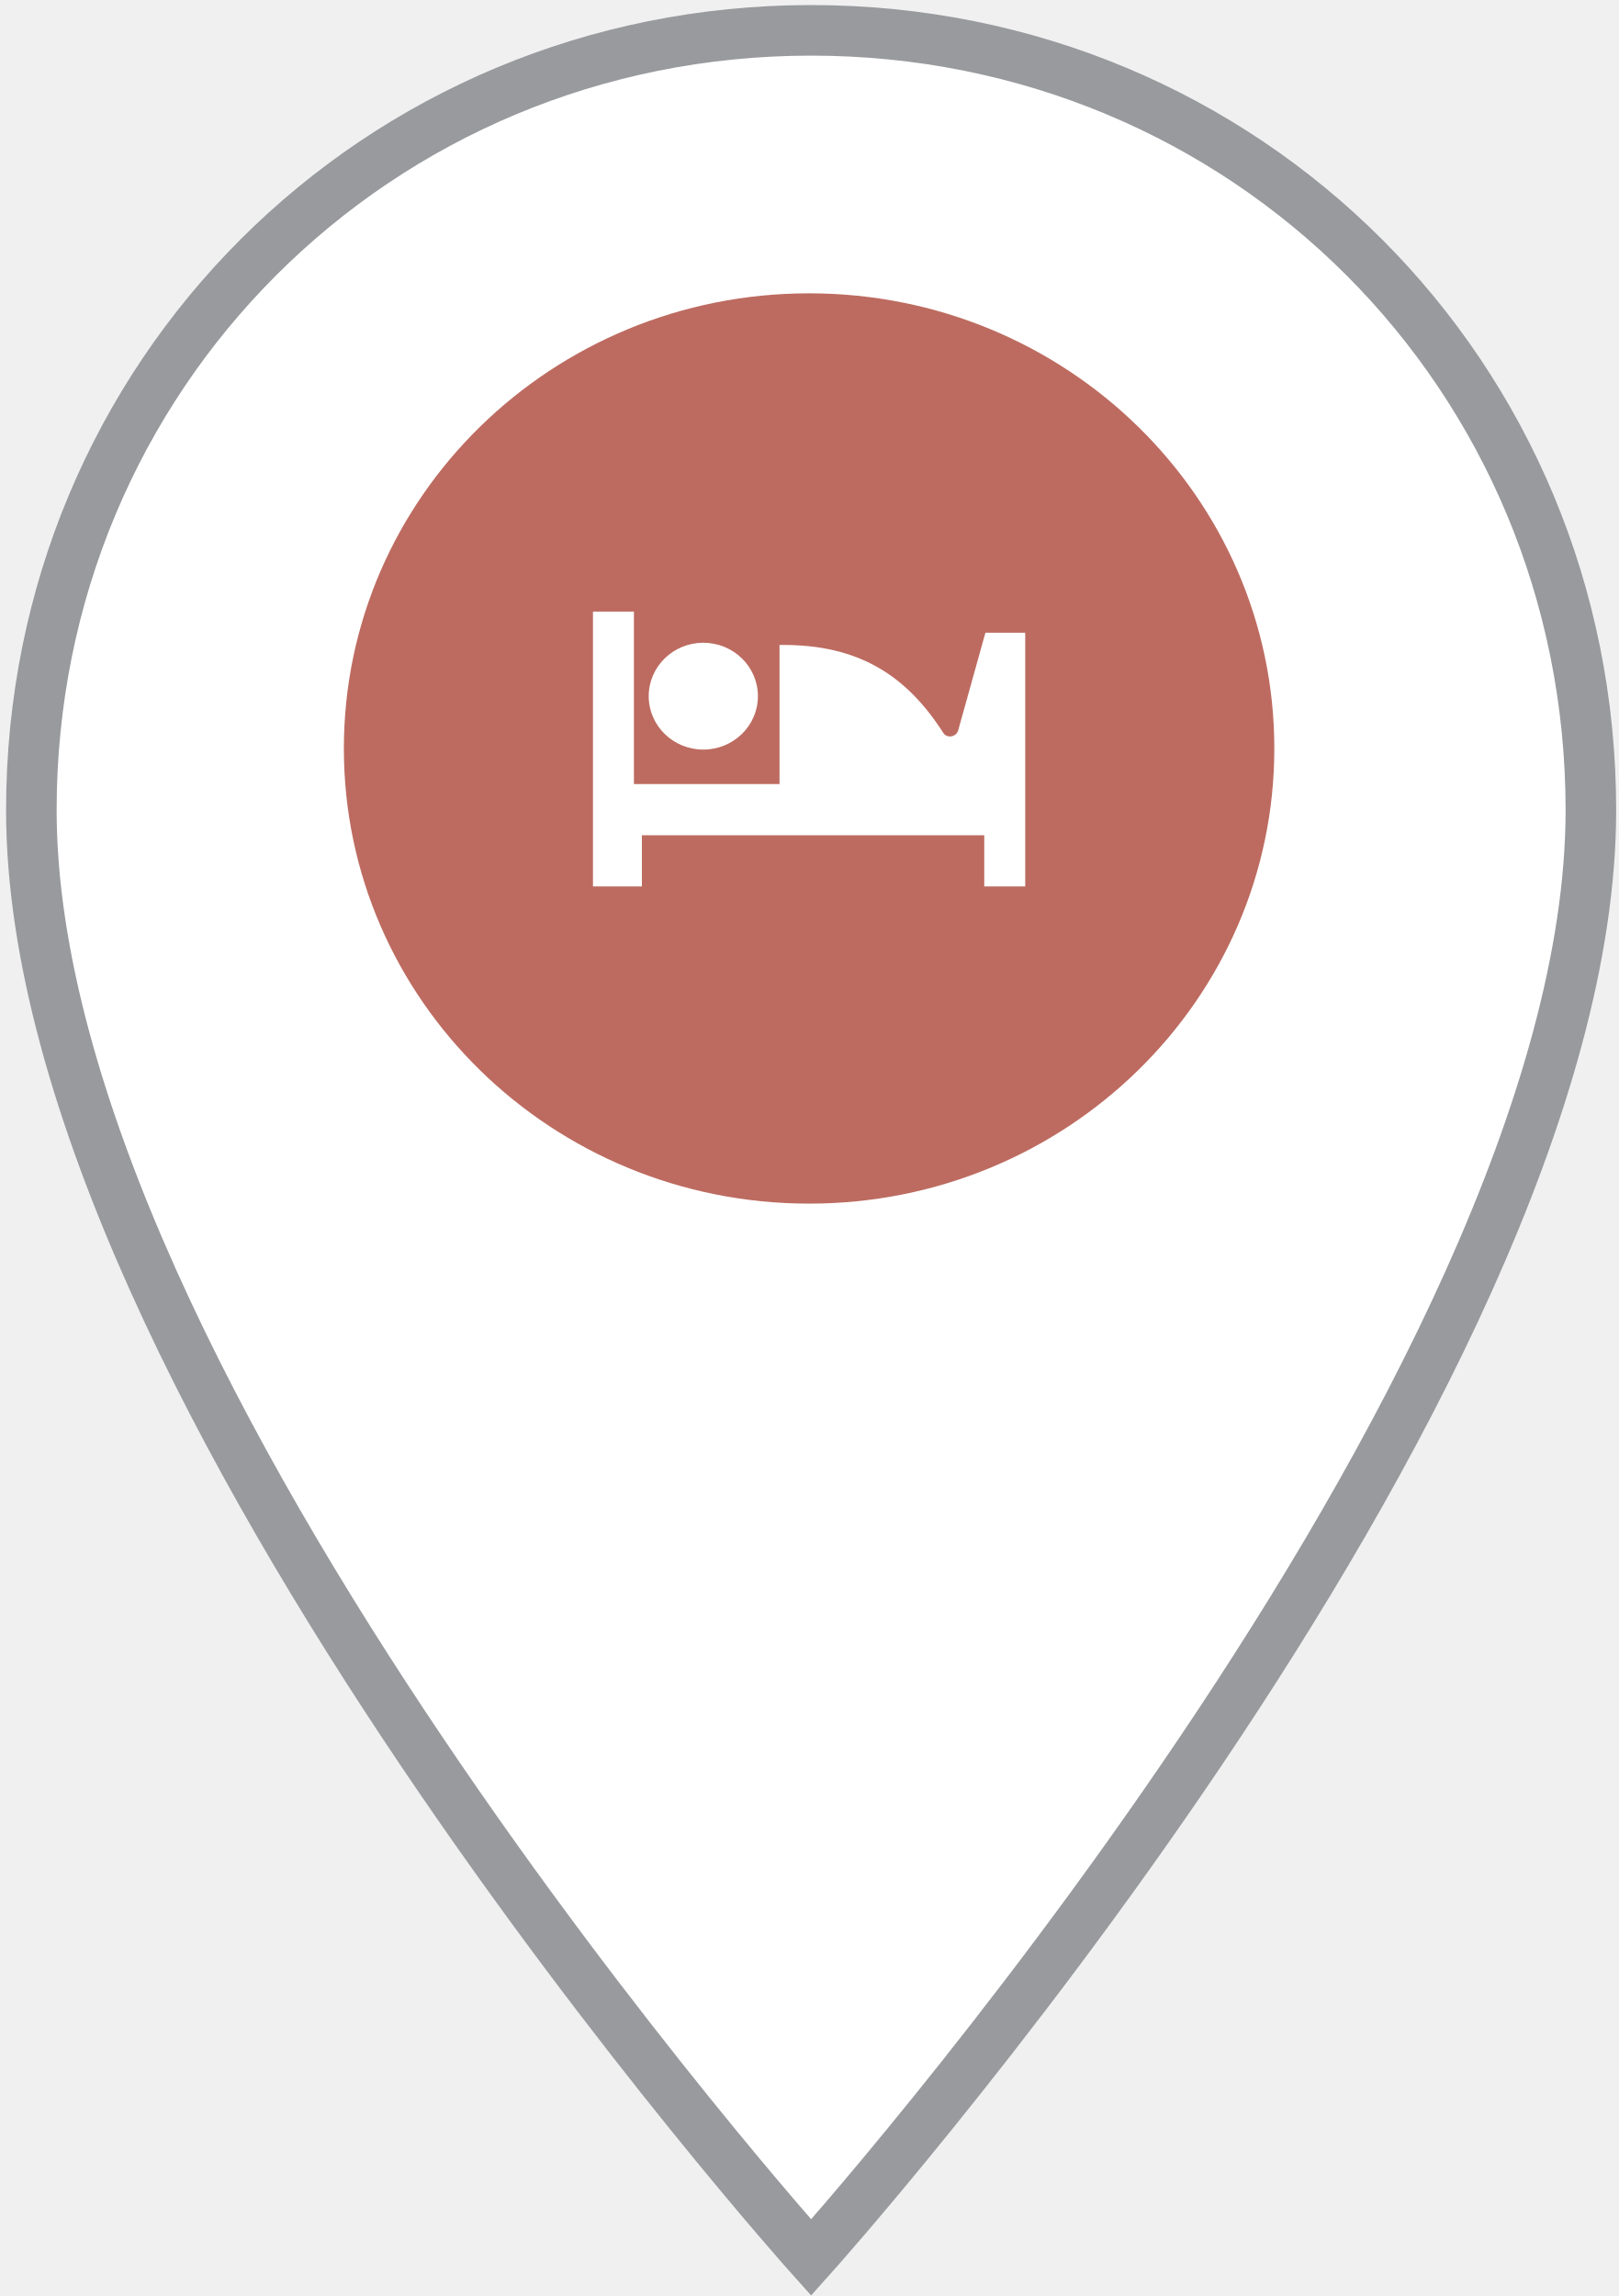
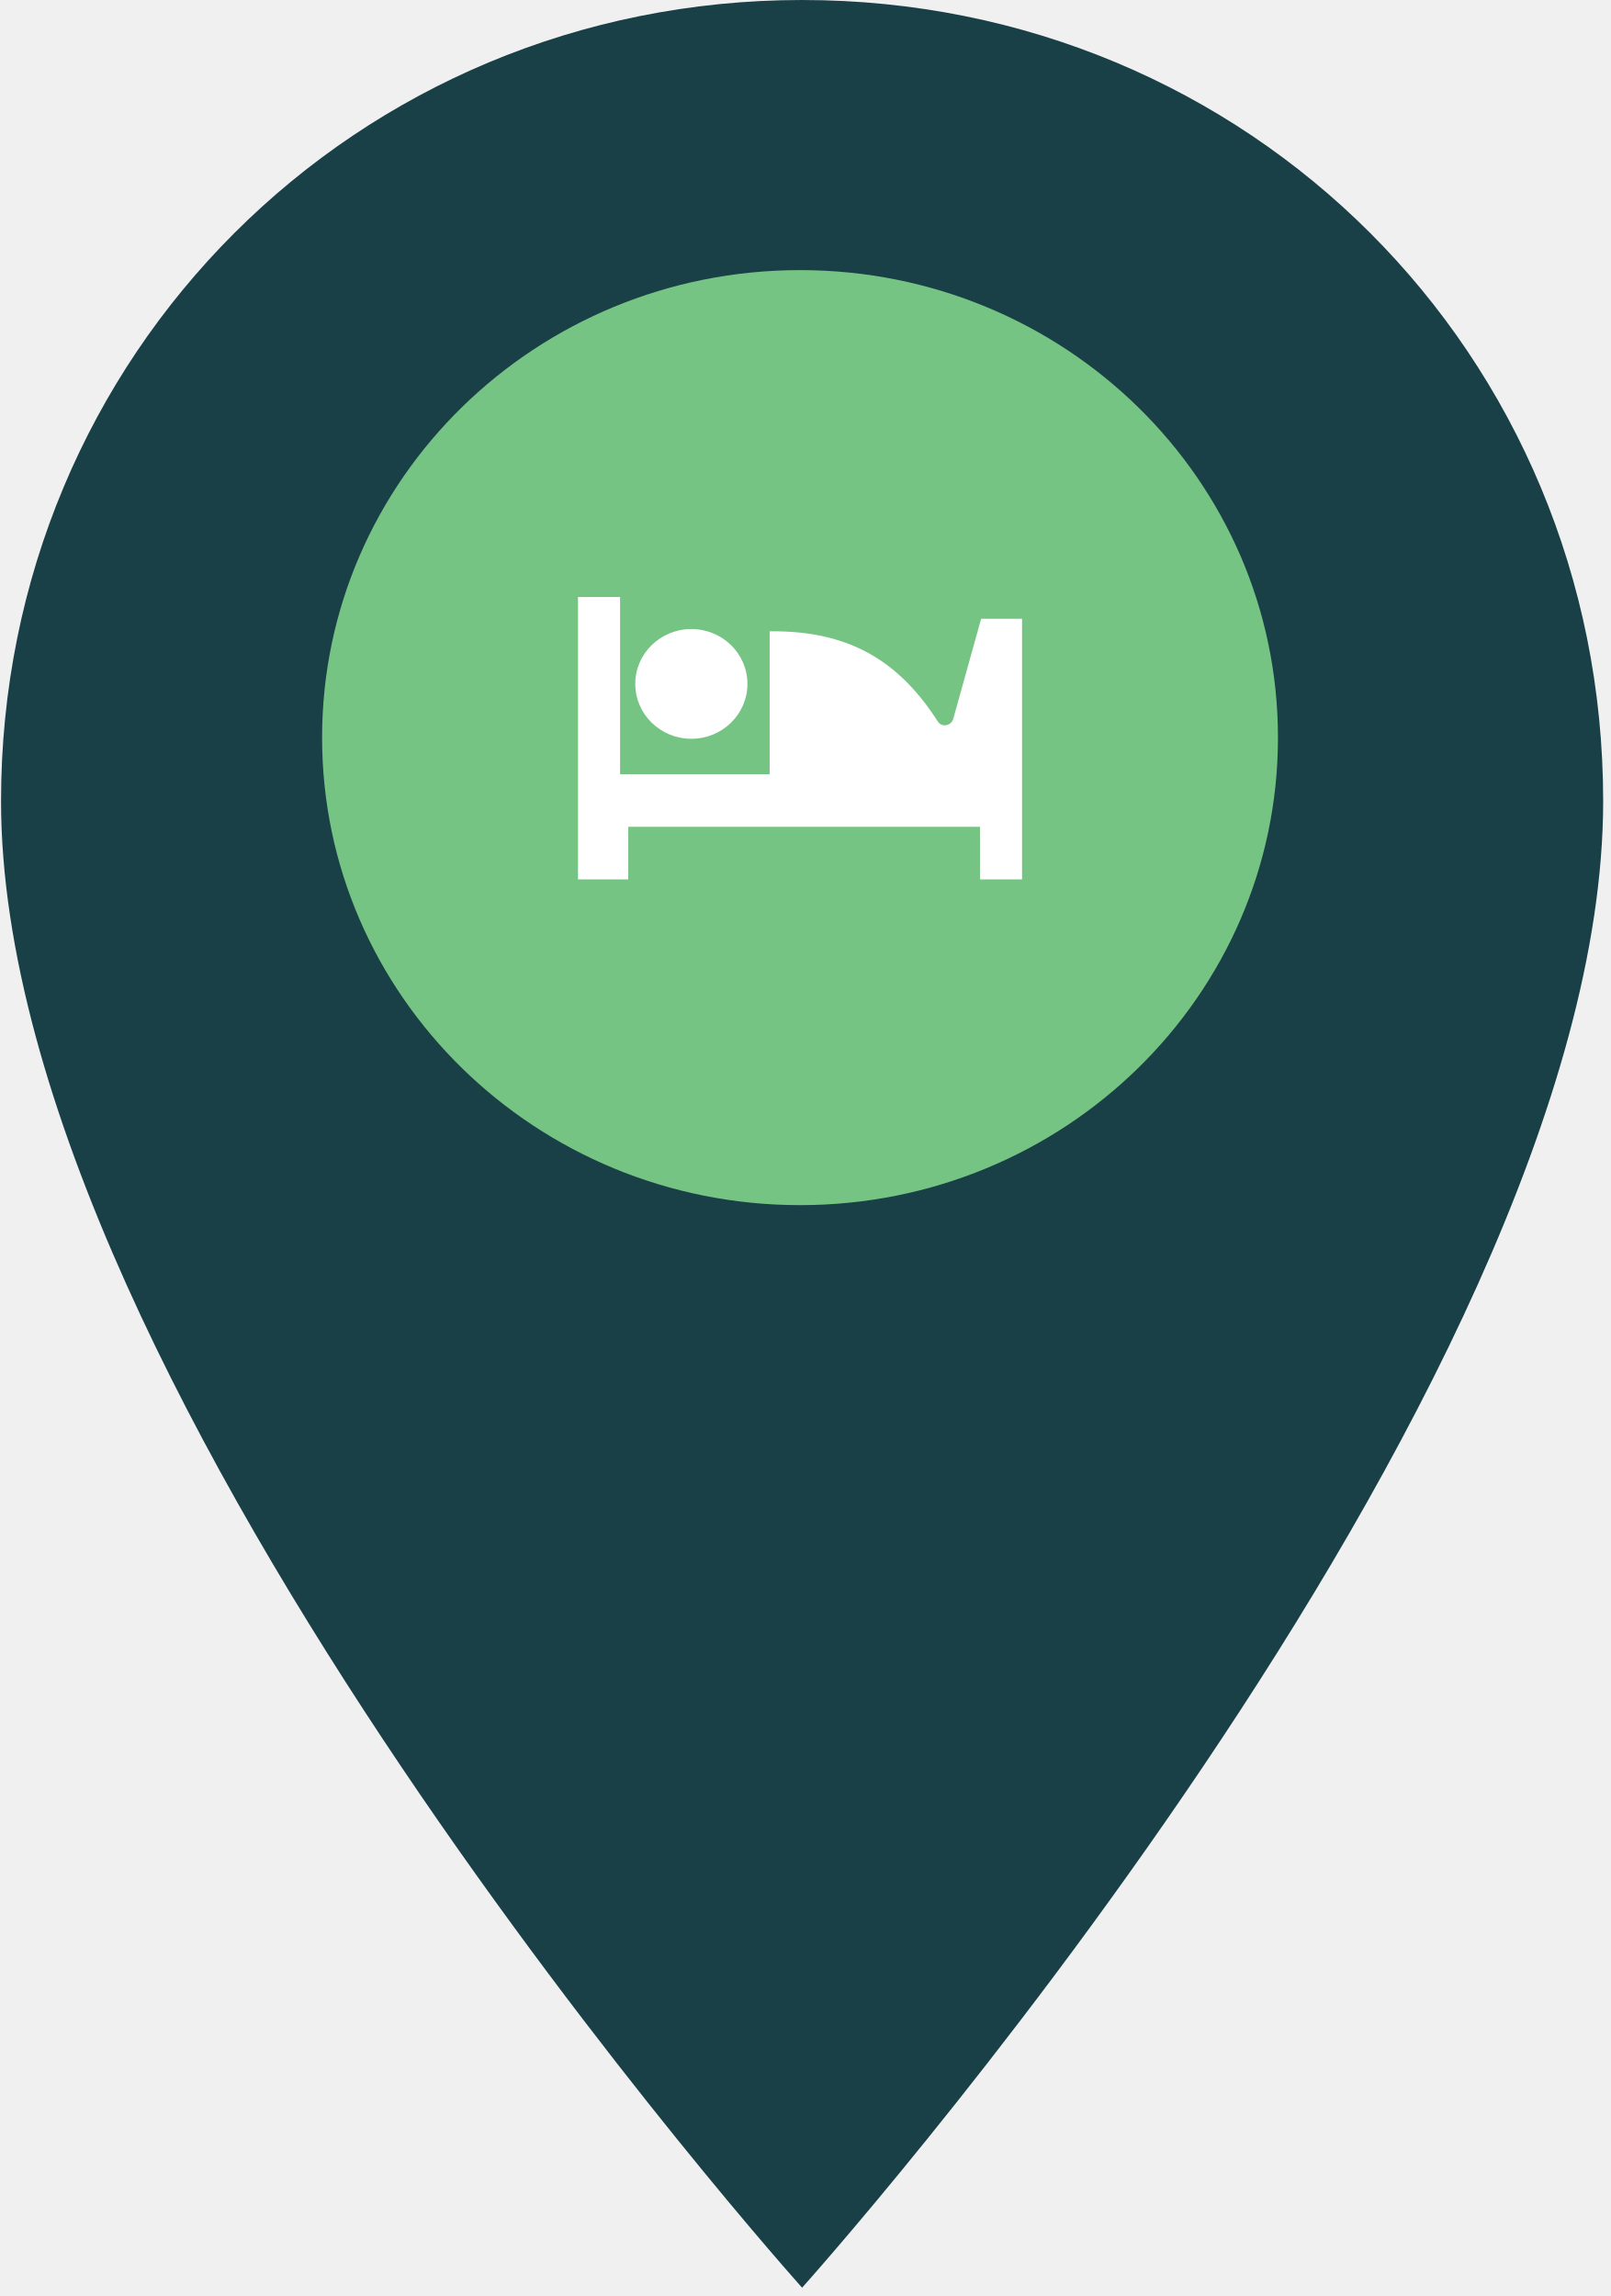
- <svg xmlns="http://www.w3.org/2000/svg" width="160" height="227" viewBox="0 0 160 227" fill="none">
-   <path d="M4.5 62.5C10.1 28.1 52.5 1 78 2.5C90 5 97 3 123 16C150.074 29.537 157.244 71.878 158 86C159.5 114 113.5 183.5 86.5 216.5L80.5 224C79.5 222.333 70.5 212.2 52.5 189C30 160 -2.5 105.5 4.5 62.5Z" fill="white" stroke="black" />
-   <path d="M80.2 3C37.3 3 3.1 37.1 3.1 80.1C3.1 137.3 80.2 223.2 80.2 223.2C80.2 223.2 157.3 137.3 157.3 80.1C157.3 37.1 123.2 3 80.2 3Z" stroke="#989A9D" stroke-width="5" stroke-miterlimit="10" />
-   <path d="M80 119C105.405 119 126 98.853 126 74C126 49.147 105.405 29 80 29C54.595 29 34 49.147 34 74C34 98.853 54.595 119 80 119Z" fill="#BD6B60" />
-   <path d="M101.369 87.643V62.557H97.433L94.734 72.24C94.508 72.9 93.609 73.01 93.271 72.46C89.672 66.848 84.949 63.658 77.076 63.768V77.521H62.68V60.467H58.631V87.643H63.467V82.582H97.32V87.643H101.369Z" fill="white" />
-   <path d="M69.54 74.11C72.522 74.11 74.939 71.746 74.939 68.829C74.939 65.912 72.522 63.548 69.54 63.548C66.559 63.548 64.142 65.912 64.142 68.829C64.142 71.746 66.559 74.11 69.54 74.11Z" fill="white" />
+ <svg xmlns="http://www.w3.org/2000/svg" width="155" height="221" viewBox="0 0 155 221" fill="none">
+   <path d="M77.2 0C34.3 0 0.1 34.1 0.1 77.1C0.1 134.3 77.2 220.2 77.2 220.2C77.2 220.2 154.3 134.3 154.3 77.1C154.3 34.1 120.2 0 77.2 0Z" fill="#1A4047" />
+   <path d="M77 116C102.405 116 123 95.853 123 71C123 46.147 102.405 26 77 26C51.595 26 31 46.147 31 71C31 95.853 51.595 116 77 116Z" fill="#76C483" />
+   <path d="M98.369 84.643V59.557H94.433L91.734 69.24C91.508 69.9 90.609 70.01 90.271 69.46C86.672 63.848 81.949 60.658 74.076 60.768V74.521H59.68V57.467H55.631V84.643H60.467V79.582H94.32V84.643H98.369Z" fill="white" />
+   <path d="M66.54 71.11C69.522 71.11 71.939 68.746 71.939 65.829C71.939 62.912 69.522 60.548 66.54 60.548C63.559 60.548 61.142 62.912 61.142 65.829C61.142 68.746 63.559 71.11 66.54 71.11Z" fill="white" />
</svg>
